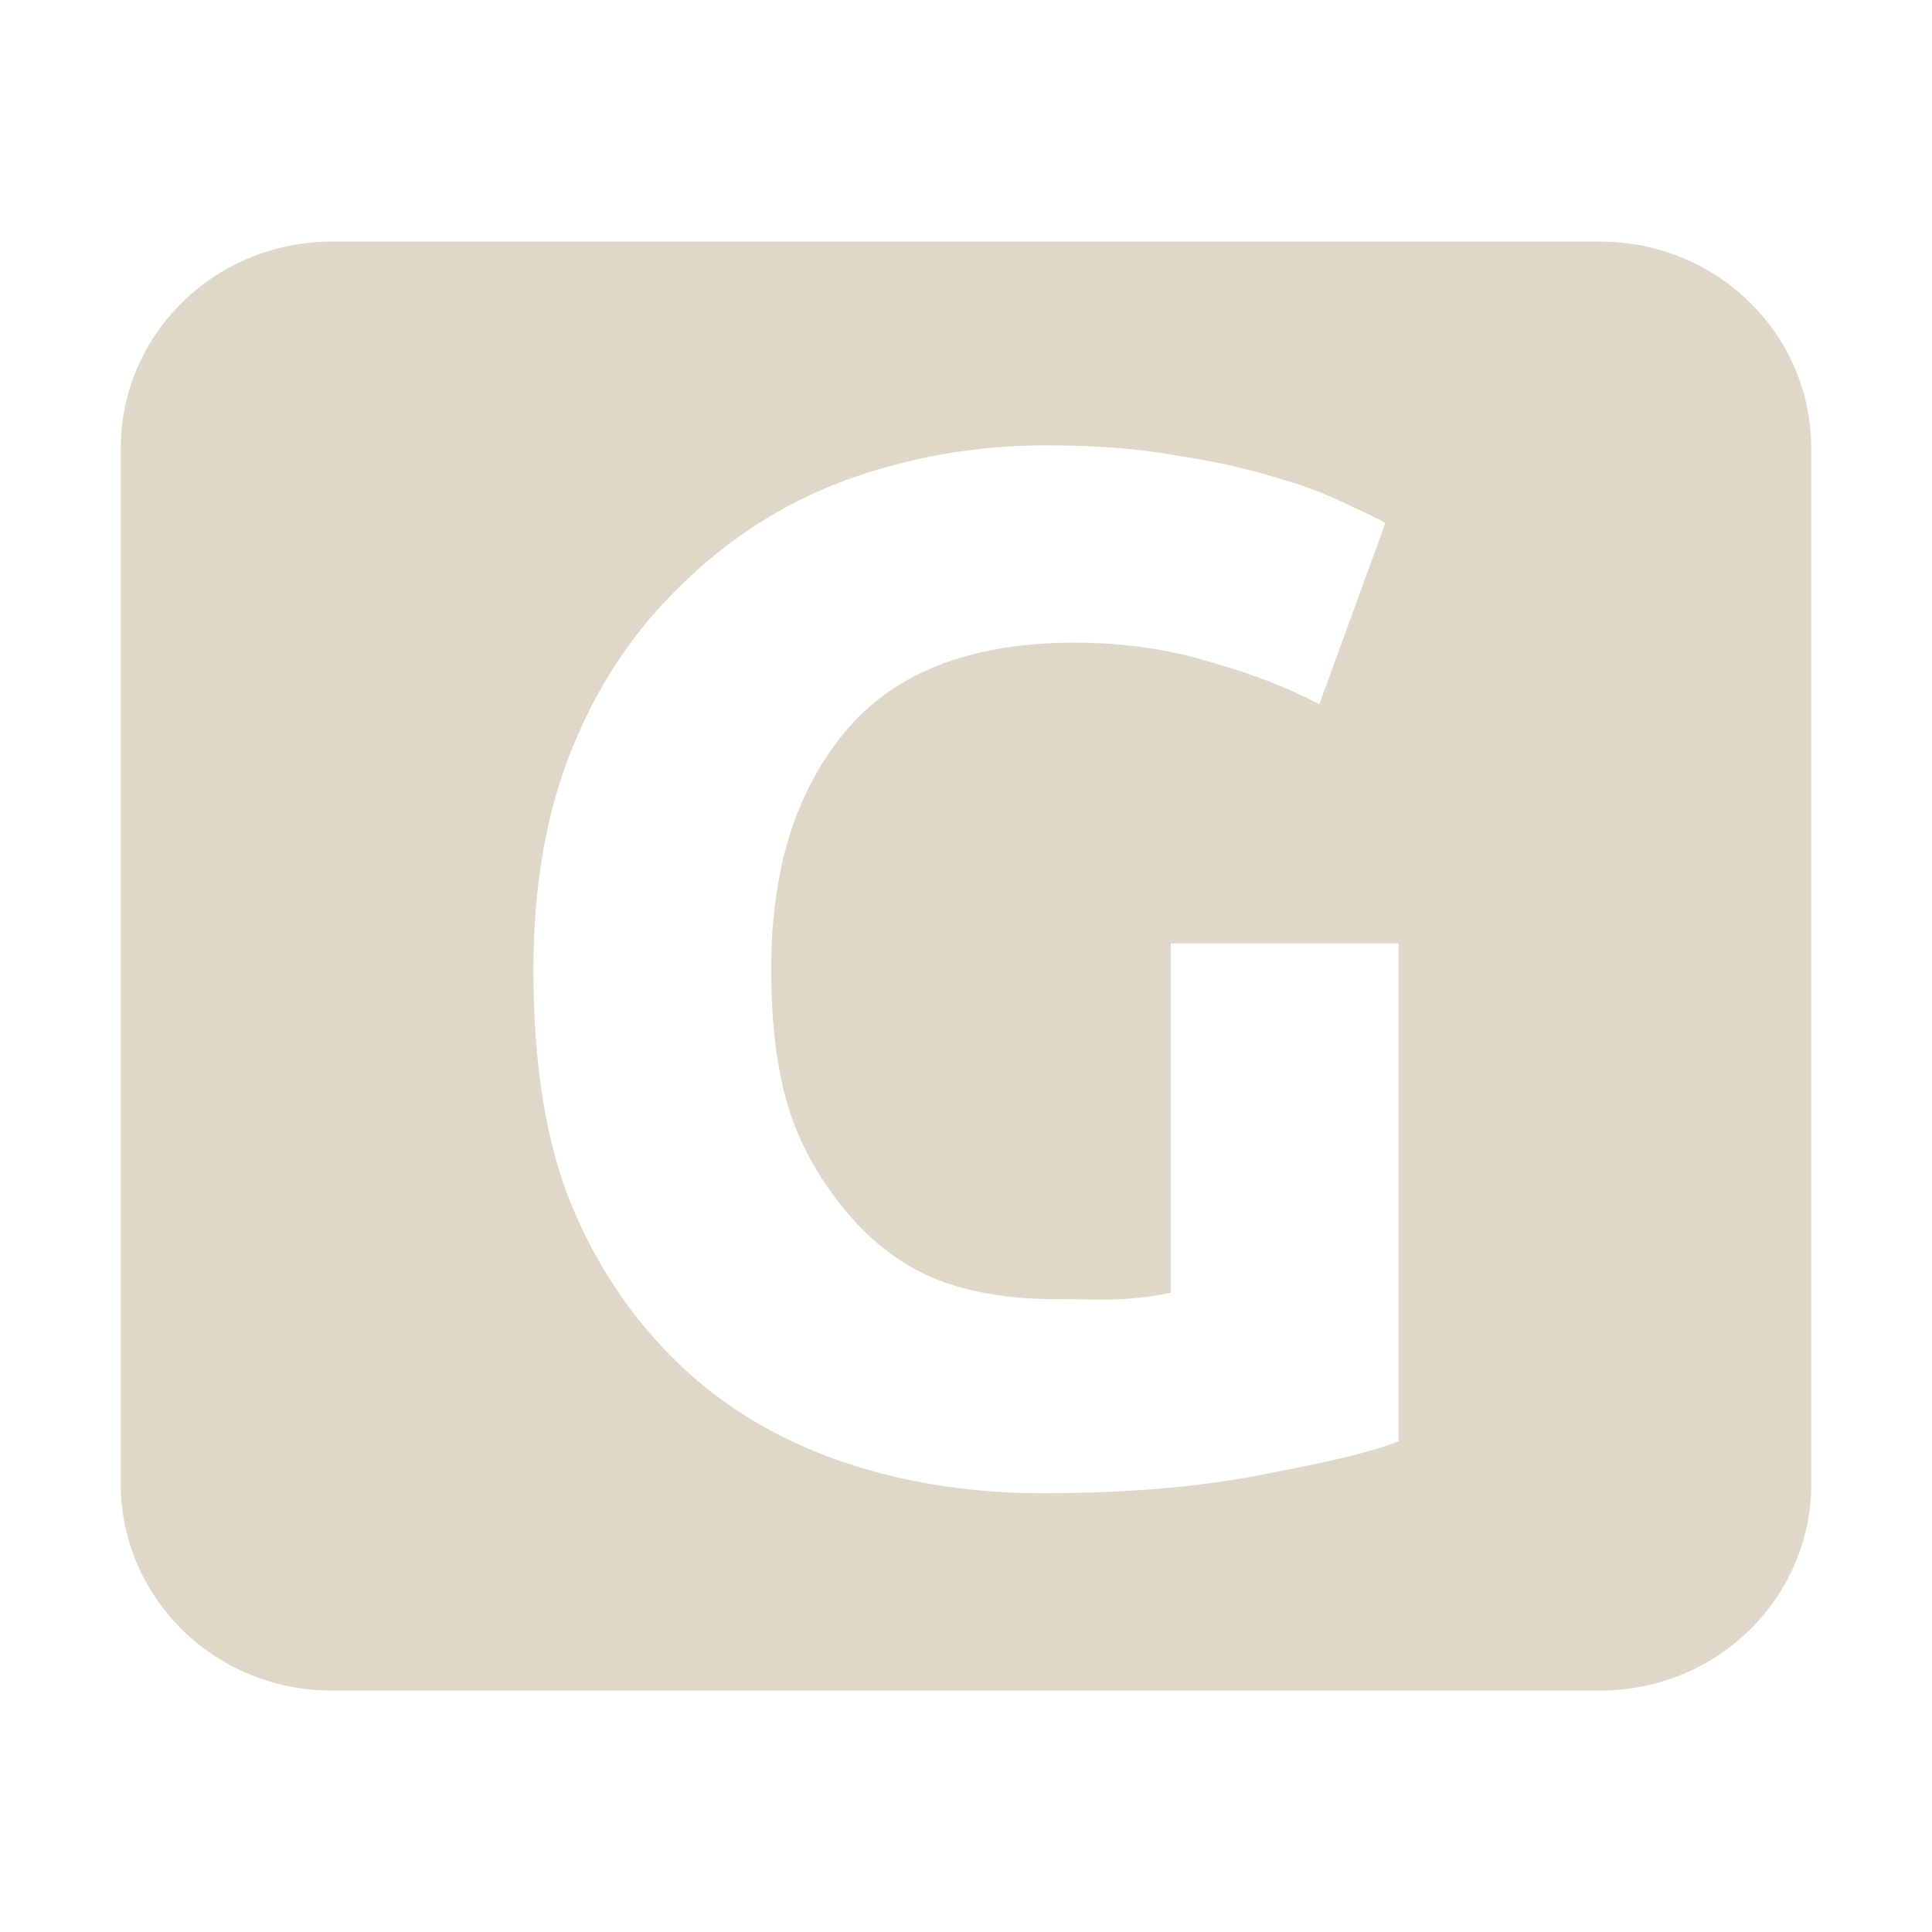
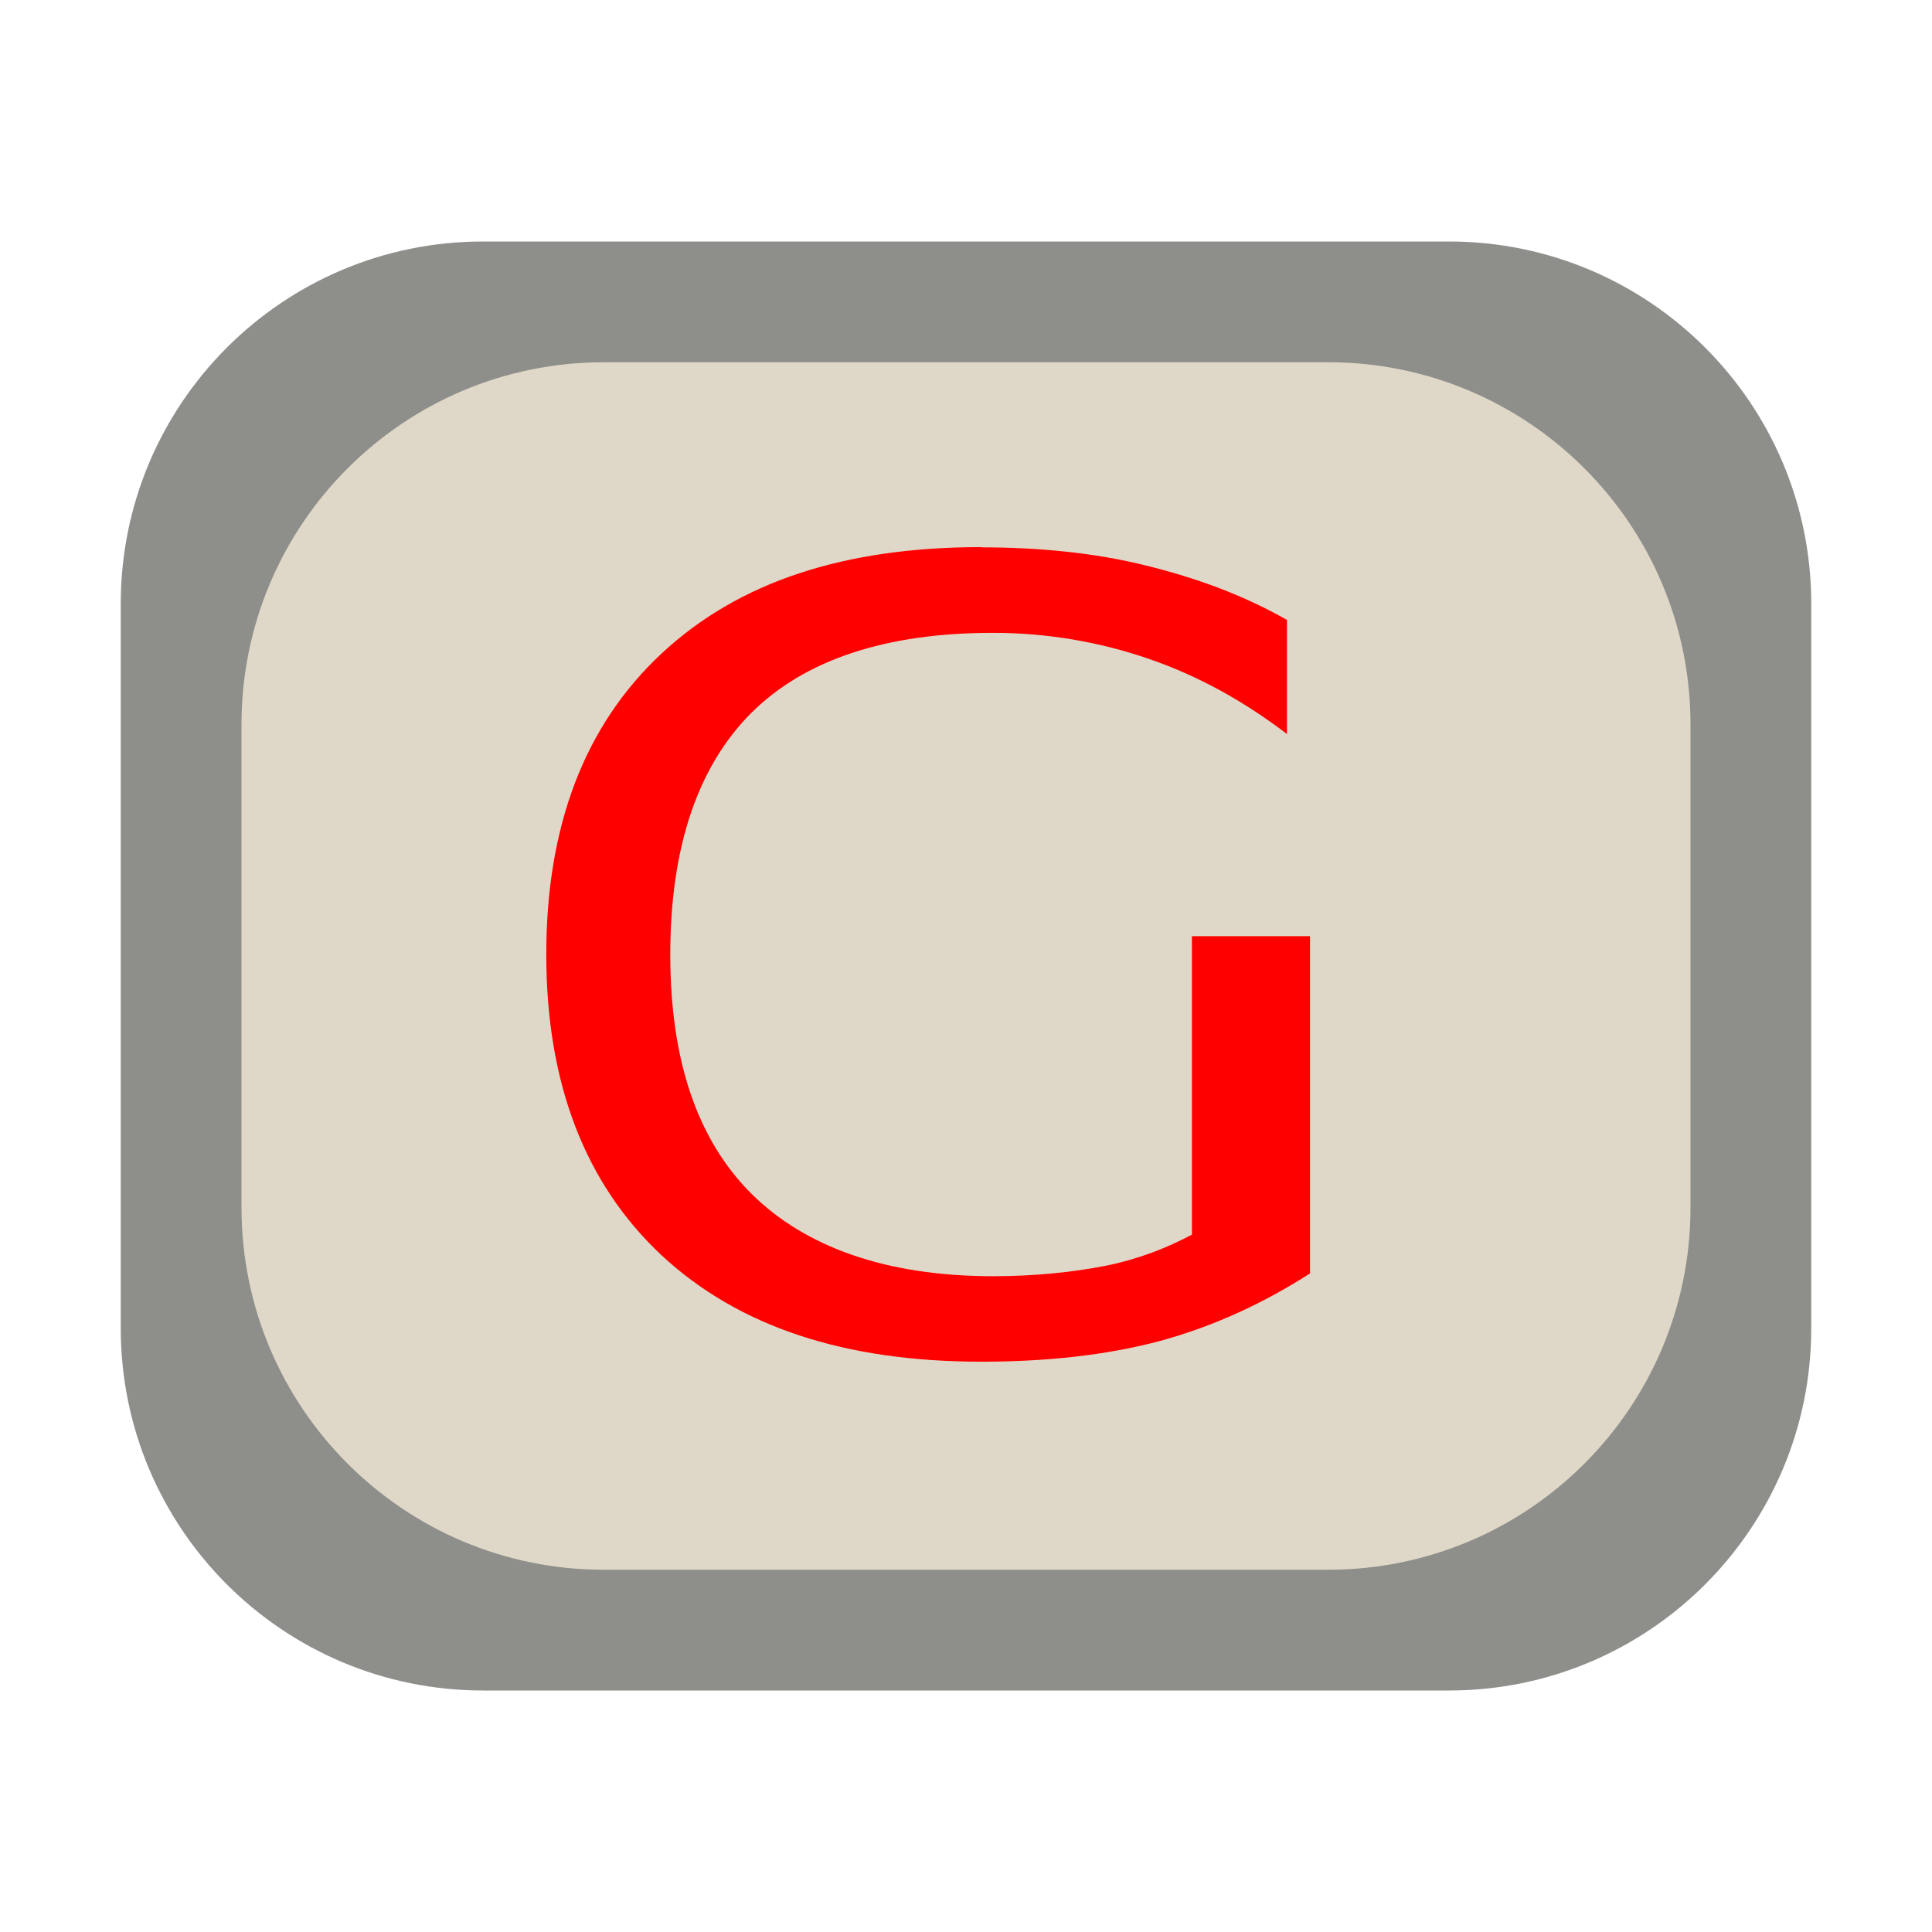
<svg xmlns="http://www.w3.org/2000/svg" xmlns:xlink="http://www.w3.org/1999/xlink" width="16" height="16" id="svg2" version="1.1">
  <defs id="defs4">
    <linearGradient gradientTransform="translate(-24.36126,-3.561305)" gradientUnits="userSpaceOnUse" xlink:href="#linearGradient3587-6-5" id="linearGradient2401" y2="18.561" x2="32.361" y1="4.561" x1="32.361" />
    <linearGradient id="linearGradient3587-6-5">
      <stop offset="0" style="stop-color:#000000;stop-opacity:1" id="stop3589-9-2" />
      <stop offset="1" style="stop-color:#363636;stop-opacity:1" id="stop3591-7-4" />
    </linearGradient>
    <linearGradient xlink:href="#linearGradient3587-6-5-1" id="linearGradient15268-2" gradientUnits="userSpaceOnUse" gradientTransform="translate(-24.36126,-3.579252)" x1="32.361" y1="4.561" x2="32.361" y2="18.561" />
    <linearGradient id="linearGradient3587-6-5-1">
      <stop offset="0" style="stop-color:#000000;stop-opacity:1" id="stop3589-9-2-0" />
      <stop offset="1" style="stop-color:#363636;stop-opacity:1" id="stop3591-7-4-5" />
    </linearGradient>
  </defs>
  <g id="layer1" transform="translate(0,-1036.362)">
-     <g id="layer1-7" transform="matrix(0.875,0,0,0.8571429,1,1036.675)" style="stroke:none">
-       <path style="fill:#dfd8c8;fill-opacity:1;fill-rule:nonzero;stroke:none;stroke-width:1;marker:none;visibility:visible;display:inline;overflow:visible;enable-background:accumulate" d="m 2,0.969 c -1.108,0 -2,0.892 -2,2 l 0,10 c 0,1.108 0.892,2 2,2 l 12,0 c 1.108,0 2,-0.892 2,-2 l 0,-10 c 0,-1.108 -0.892,-2 -2,-2 l -12,0 z M 8.75,2.938 c 0.457,9.9e-6 0.855,0.028 1.219,0.094 0.373,0.056 0.707,0.135 0.969,0.219 0.271,0.075 0.488,0.166 0.656,0.25 0.177,0.084 0.3,0.141 0.375,0.188 l -0.625,1.75 C 11.045,5.279 10.704,5.143 10.312,5.031 9.93,4.91 9.489,4.844 9.031,4.844 8.014,4.844 7.301,5.149 6.844,5.719 6.396,6.279 6.156,7.02 6.156,8 c -3e-6,0.476 0.044,0.921 0.156,1.312 0.112,0.383 0.307,0.72 0.531,1 0.224,0.28 0.476,0.498 0.812,0.656 0.336,0.149 0.739,0.219 1.188,0.219 0.243,2e-6 0.457,0.009 0.625,0 C 9.646,11.178 9.807,11.153 9.938,11.125 l 0,-3.375 2.156,0 0,4.812 c -0.261,0.103 -0.671,0.201 -1.25,0.312 -0.579,0.121 -1.276,0.188 -2.125,0.188 -0.728,0 -1.403,-0.12 -2,-0.344 -0.588,-0.224 -1.08,-0.539 -1.5,-0.969 -0.42,-0.429 -0.767,-0.968 -1,-1.594 C 3.995,9.531 3.906,8.803 3.906,8 3.906,7.188 4.029,6.469 4.281,5.844 4.533,5.218 4.874,4.711 5.312,4.281 5.751,3.843 6.256,3.505 6.844,3.281 7.441,3.057 8.078,2.938 8.75,2.938 z" transform="translate(0,1)" id="rect2386" />
-     </g>
+     <rect style="opacity:0.6;fill:#43423e;fill-opacity:1;stroke:none" id="rect2992" width="14" height="12" x="1" y="1038.362" rx="3" ry="3" />
+     <rect style="fill:#dfd8c8;fill-opacity:1;stroke:none" id="rect2992-0" width="12" height="10" x="2" y="1039.362" rx="3" ry="3" />
+     <path style="font-size:13.003px;font-style:normal;font-variant:normal;font-weight:normal;font-stretch:normal;text-indent:0;text-align:center;text-decoration:none;line-height:125%;letter-spacing:0px;word-spacing:0px;text-transform:none;direction:ltr;block-progression:tb;writing-mode:lr-tb;text-anchor:middle;baseline-shift:baseline;color:#000000;fill:#ff0000;fill-opacity:1;fill-rule:nonzero;stroke:none;stroke-width:1px;marker:none;visibility:visible;display:inline;overflow:visible;enable-background:accumulate;font-family:Sans;-inkscape-font-specification:Fixed" d="m 8.128,1040.893 c -1.131,0 -2.009,0.284 -2.649,0.881 -0.637,0.594 -0.955,1.427 -0.955,2.492 -5e-7,1.062 0.318,1.896 0.955,2.492 0.64,0.594 1.518,0.881 2.649,0.881 0.517,0 1.024,-0.05 1.48,-0.172 0.456,-0.125 0.863,-0.317 1.241,-0.559 l 0,-2.793 -0.978,0 0,0.731 0,1.139 0,0.602 c -0.217,0.114 -0.444,0.203 -0.716,0.258 -0.272,0.053 -0.585,0.086 -0.931,0.086 -0.886,0 -1.559,-0.242 -2.005,-0.687 -0.443,-0.445 -0.668,-1.098 -0.668,-1.977 -1.6e-6,-0.882 0.225,-1.553 0.668,-1.998 0.446,-0.445 1.119,-0.666 2.005,-0.666 0.449,0 0.881,0.075 1.289,0.215 0.407,0.14 0.783,0.347 1.145,0.623 l 0,-0.945 c -0.359,-0.204 -0.743,-0.346 -1.169,-0.451 -0.423,-0.105 -0.888,-0.15 -1.36,-0.15 z" id="text3786" />
  </g>
</svg>
